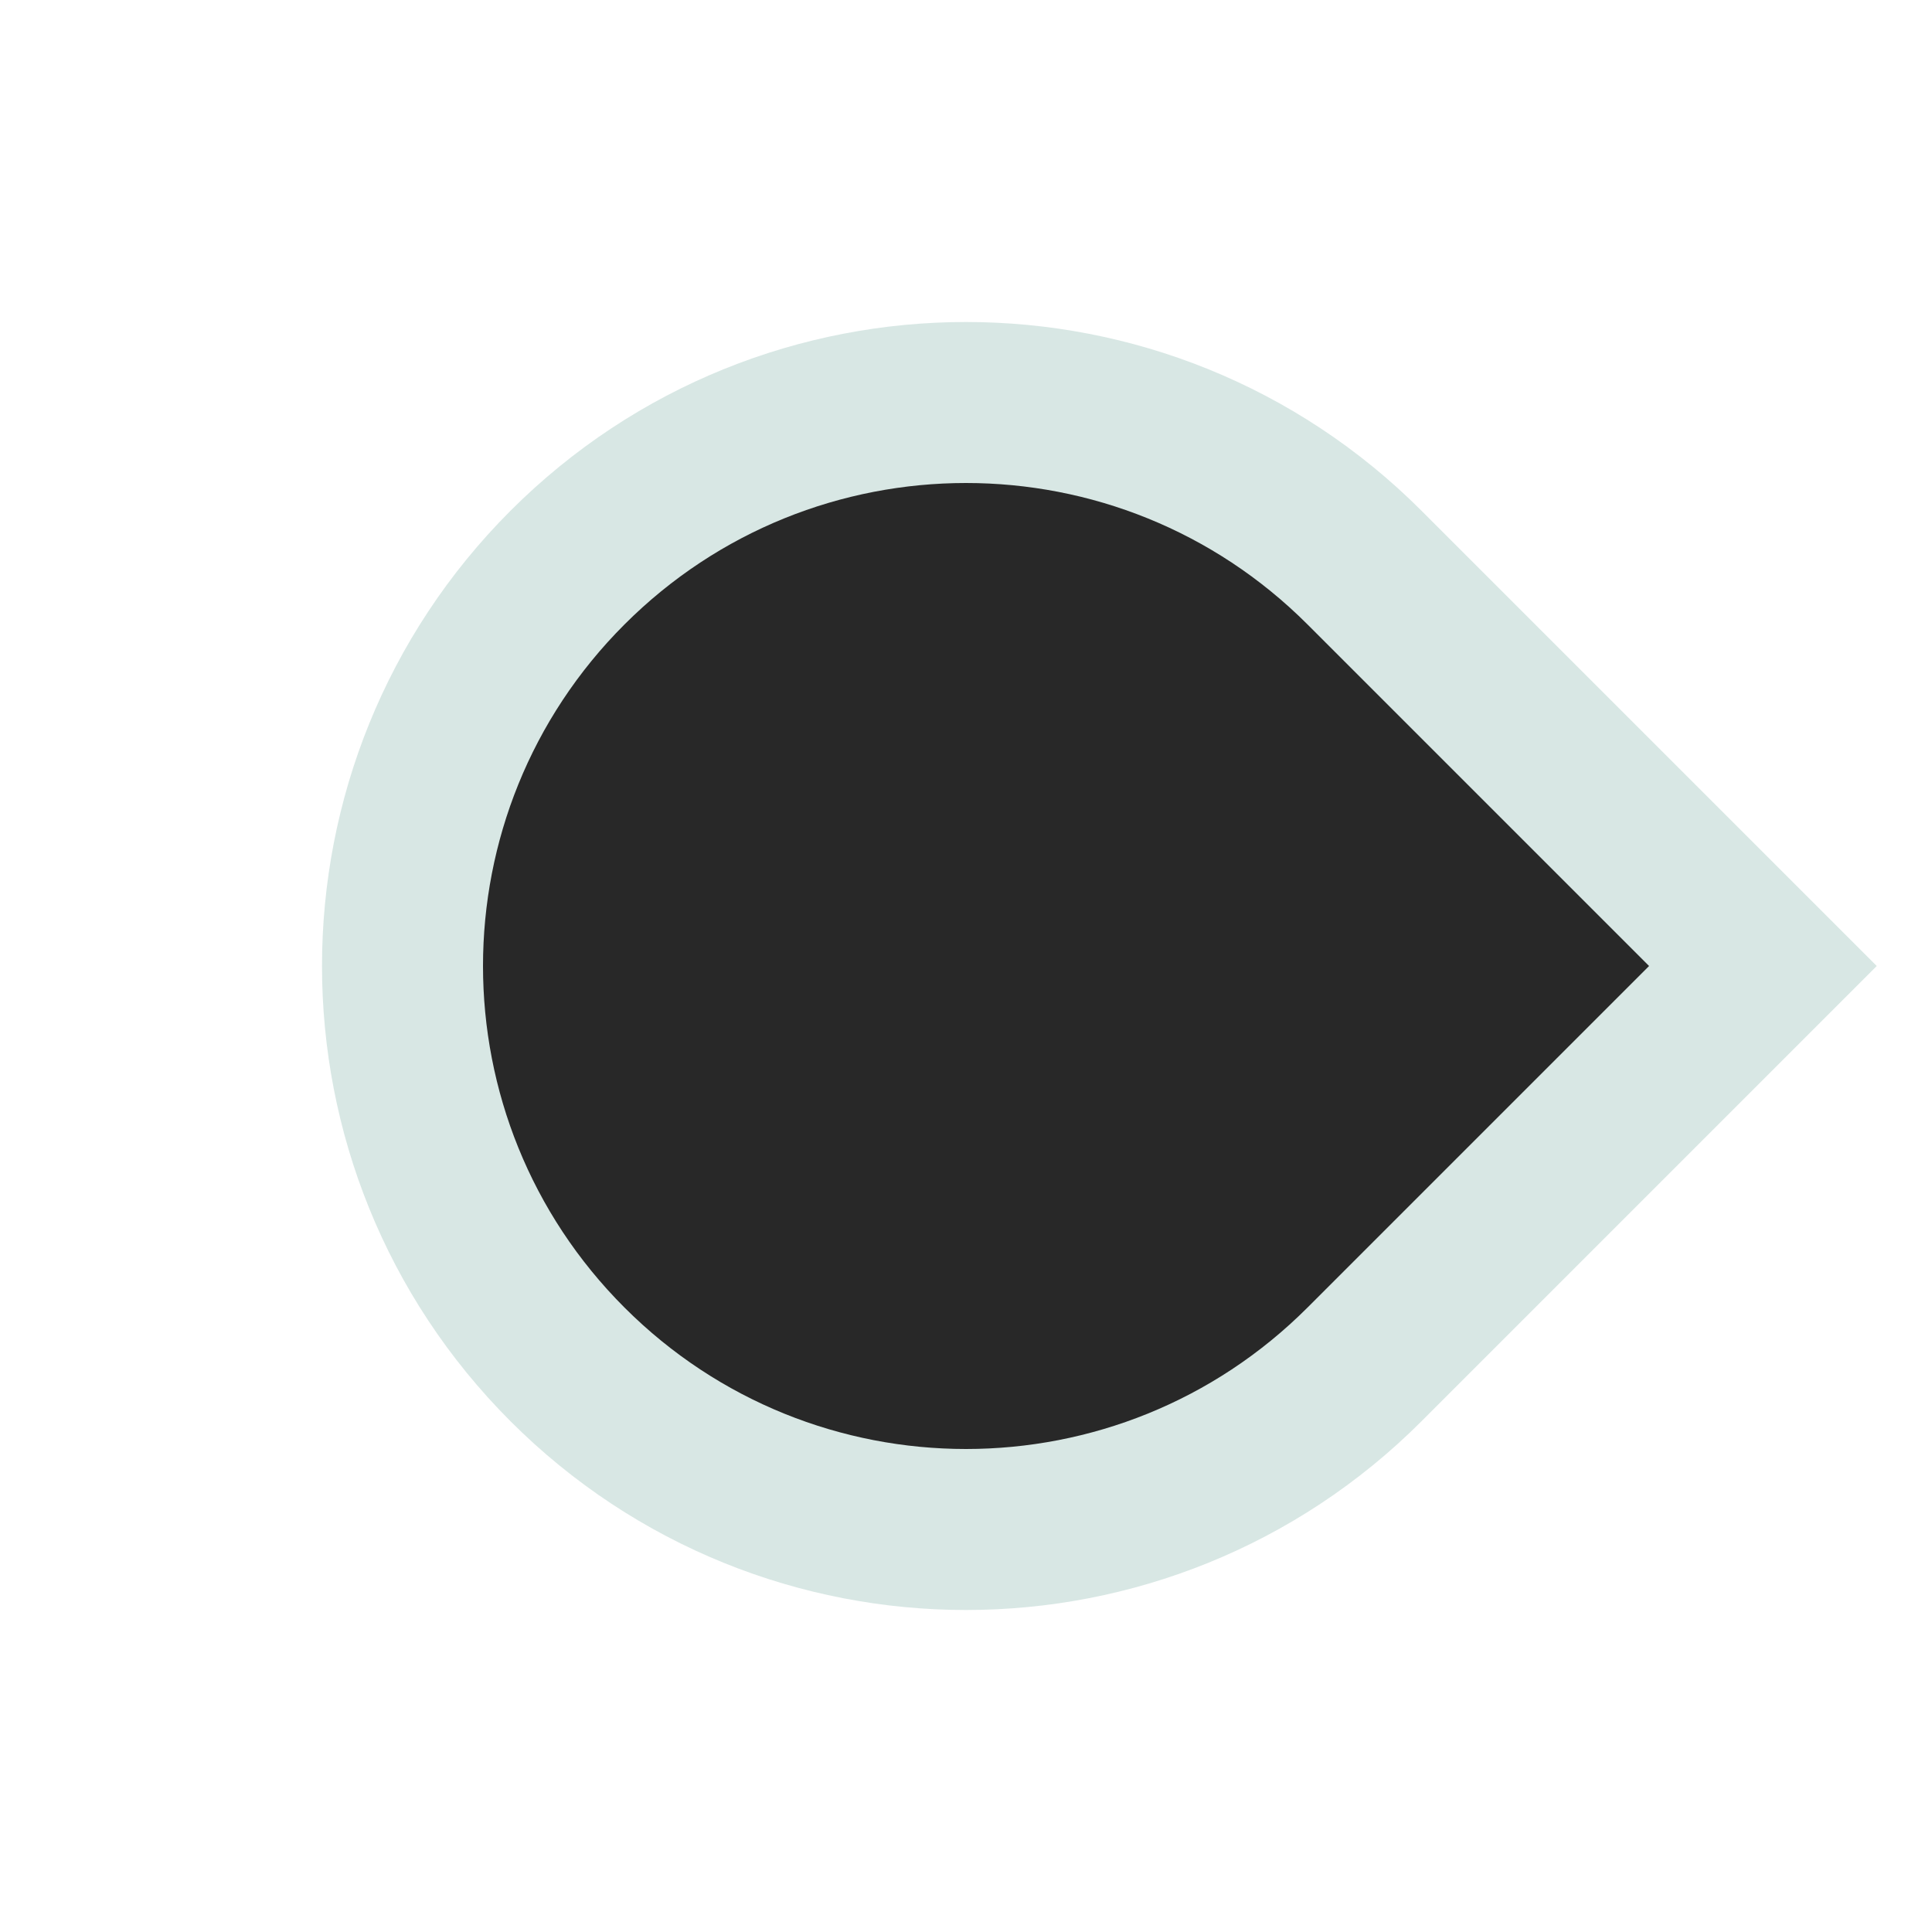
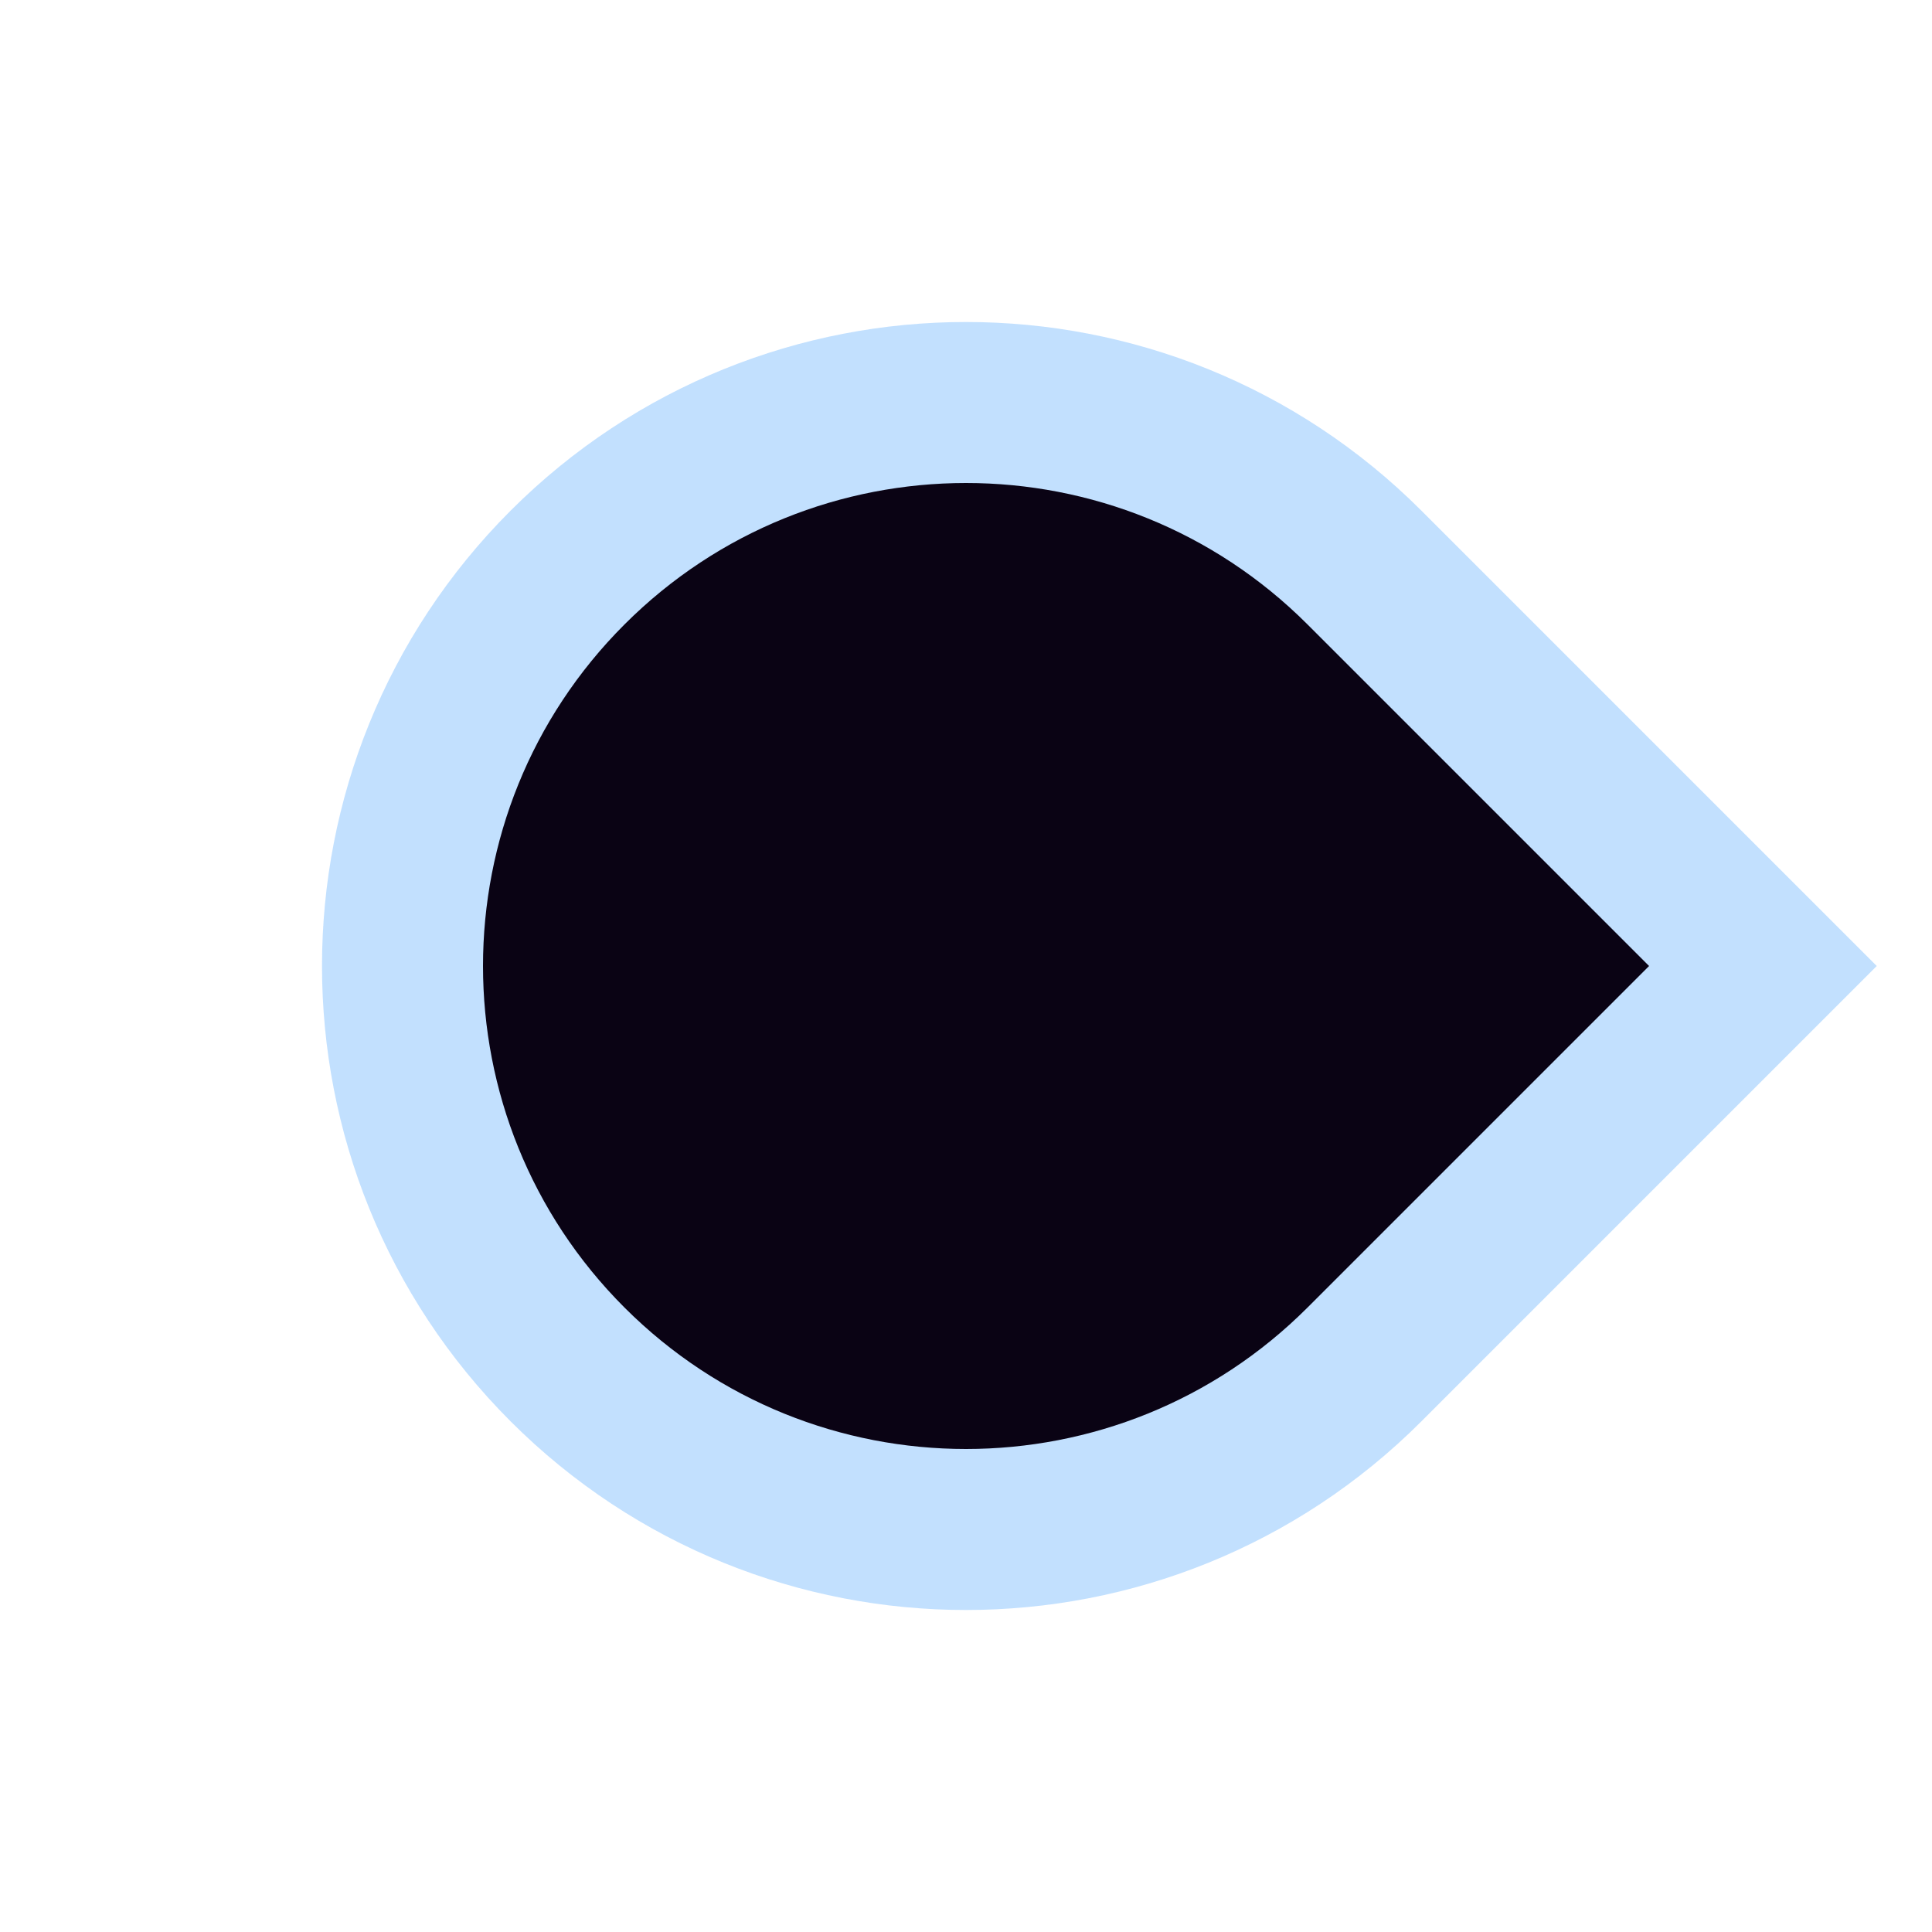
<svg xmlns="http://www.w3.org/2000/svg" width="24" height="24" version="1.1" viewBox="0 0 24 24">
  <defs>
    <linearGradient id="color-base-dark" x1="4" x2="19.997" y1="4" y2="4" gradientUnits="userSpaceOnUse">
-       <stop stop-color="#282828" offset="1" />
+       <stop stop-color="#0a0314" offset="1" />
    </linearGradient>
    <linearGradient id="color-primary-light" x1="4" x2="19.997" y1="4" y2="4" gradientUnits="userSpaceOnUse">
-       <stop stop-color="#7daea3" stop-opacity=".3" offset="1" />
+       <stop stop-color="#3298fa" stop-opacity=".3" offset="1" />
    </linearGradient>
  </defs>
  <g id="scale-horz-marks-before-slider-dark" transform="rotate(90,12,12)">
    <rect width="24" height="24" fill="none" />
    <path transform="rotate(45,12,12)" d="m6 6h6a6 6 0 1 1-6 6z" fill="url(#color-base-dark)" stroke="url(#color-primary-light)" stroke-linecap="round" stroke-width="4" style="paint-order:stroke fill markers" />
  </g>
</svg>
